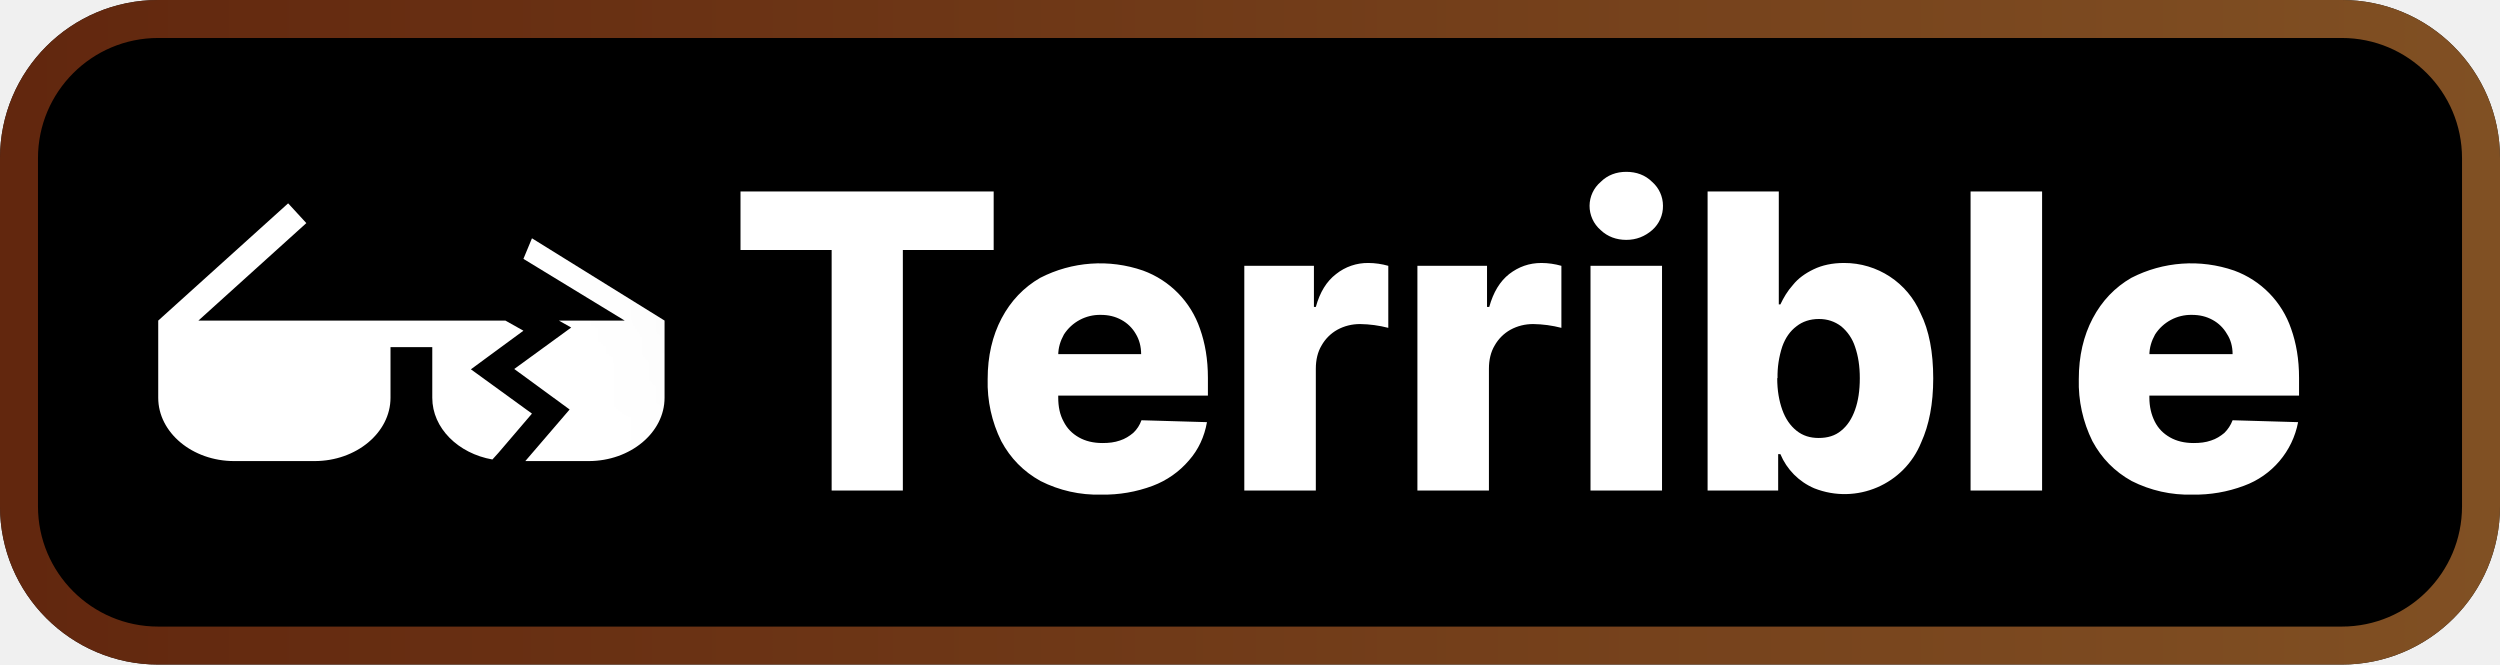
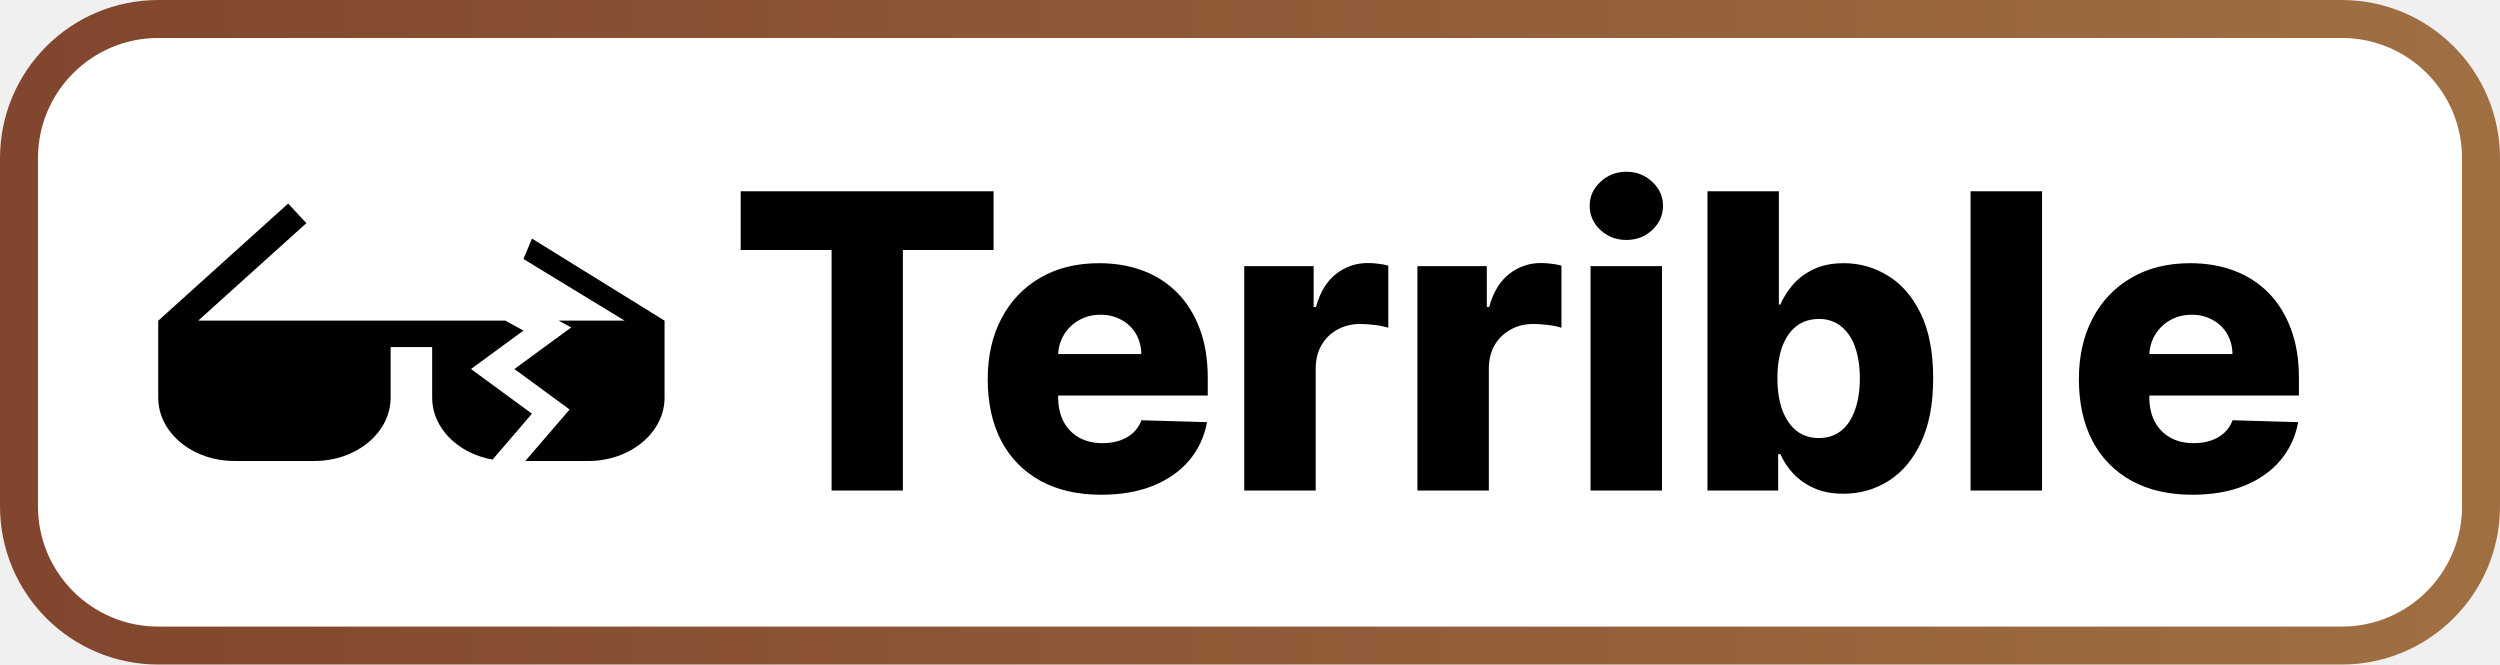
- <svg xmlns="http://www.w3.org/2000/svg" width="79" height="21" fill="none">
-   <g clip-path="url(#a)">
-     <rect width="79" height="21" fill="#000" rx="5" />
-     <g filter="url(#b)">
-       <g clip-path="url(#c)">
-         <path fill="#fff" d="M9.1 6.43 5 10.13v2.44c0 1.1 1.08 2 2.4 2h2.54c1.32 0 2.4-.9 2.4-2v-1.6h1.32v1.6c0 .96.82 1.76 1.9 1.95l.19-.21 1.06-1.24-1.93-1.4 1.66-1.22-.57-.32h-9.7l3.41-3.08-.57-.62Zm7.71 1.1-.27.65 3.2 1.95h-2.08l.39.22-1.8 1.31L18 12.94l-1.4 1.63h2c1.32 0 2.4-.9 2.4-2v-2.44l-4.19-2.6Z" />
-       </g>
-     </g>
-     <g filter="url(#d)">
-       <path fill="#fff" d="M23.4 7.9V6.05h8V7.9h-2.87v7.6h-2.25V7.9H23.4Zm11.4 7.73a4 4 0 0 1-1.92-.43c-.54-.3-.95-.72-1.24-1.26a4.16 4.16 0 0 1-.43-1.96c0-.73.15-1.37.44-1.92.29-.55.7-.98 1.22-1.28a4.14 4.14 0 0 1 3.25-.23 2.98 2.98 0 0 1 1.8 1.84c.16.45.25.96.25 1.55v.56H32v-1.31h4.06c0-.24-.06-.46-.17-.64a1.16 1.16 0 0 0-.45-.44c-.2-.11-.41-.16-.66-.16a1.35 1.35 0 0 0-1.16.62c-.11.2-.18.41-.18.66v1.33c0 .29.05.54.17.76.11.22.27.38.48.5.21.12.46.18.75.18.2 0 .38-.02.55-.08.16-.05.3-.14.42-.24a1 1 0 0 0 .26-.4l2.07.06c-.08.46-.27.87-.57 1.21a2.8 2.8 0 0 1-1.14.8 4.4 4.4 0 0 1-1.63.28Zm4.52-.13V8.4h2.2v1.3h.06c.13-.47.34-.81.64-1.04a1.6 1.6 0 0 1 1.02-.35 2.35 2.35 0 0 1 .63.09v1.96a3.77 3.77 0 0 0-.89-.12c-.26 0-.5.06-.72.18a1.3 1.3 0 0 0-.5.5c-.12.2-.18.45-.18.73v3.85h-2.26Zm5.47 0V8.4h2.2v1.3h.07c.13-.47.34-.81.63-1.04.3-.23.63-.35 1.02-.35a2.35 2.35 0 0 1 .63.09v1.96a3.77 3.77 0 0 0-.89-.12c-.26 0-.5.06-.72.18a1.3 1.3 0 0 0-.5.5c-.12.2-.18.45-.18.73v3.85h-2.26Zm5.47 0V8.4h2.26v7.1h-2.26Zm1.13-7.92c-.31 0-.59-.1-.81-.31a1.01 1.01 0 0 1-.35-.77 1 1 0 0 1 .35-.75c.22-.22.5-.32.81-.32.32 0 .6.1.82.32a1 1 0 0 1 .34.75 1 1 0 0 1-.34.77c-.23.2-.5.31-.82.31Zm2.57 7.92V6.05h2.25v3.57h.05c.1-.21.22-.42.4-.62.16-.2.38-.36.65-.49s.59-.2.96-.2a2.62 2.62 0 0 1 2.42 1.59c.27.54.4 1.23.4 2.06 0 .8-.13 1.47-.38 2.02a2.61 2.61 0 0 1-3.38 1.45 2.02 2.02 0 0 1-1.07-1.08h-.07v1.15h-2.23Zm2.2-3.55c0 .39.06.72.16 1s.25.5.45.66c.2.16.43.23.7.23.28 0 .52-.07.71-.23.2-.16.34-.38.44-.66.1-.28.15-.61.15-1 0-.38-.05-.7-.15-.99a1.4 1.4 0 0 0-.44-.65c-.2-.15-.43-.23-.7-.23-.28 0-.52.08-.71.23-.2.15-.35.36-.45.64a3 3 0 0 0-.15 1Zm8.37-5.9v9.45h-2.26V6.05h2.26Zm4.75 9.58a4 4 0 0 1-1.92-.43c-.54-.3-.95-.72-1.24-1.26a4.16 4.16 0 0 1-.43-1.96c0-.73.15-1.37.44-1.92.29-.55.7-.98 1.22-1.28a4.14 4.14 0 0 1 3.25-.23 2.98 2.98 0 0 1 1.8 1.84c.16.45.25.96.25 1.55v.56h-6.17v-1.31h4.07c0-.24-.06-.46-.18-.64a1.16 1.16 0 0 0-.45-.44c-.2-.11-.41-.16-.66-.16a1.35 1.35 0 0 0-1.16.62c-.11.2-.18.41-.18.66v1.33c0 .29.06.54.17.76.11.22.27.38.48.5.21.12.46.18.75.18.2 0 .38-.02.55-.08.16-.05.3-.14.42-.24.11-.11.2-.24.26-.4l2.07.06a2.67 2.67 0 0 1-1.71 2.01 4.4 4.4 0 0 1-1.63.28Z" />
-     </g>
-   </g>
-   <rect width="77.8" height="19.8" x=".6" y=".6" stroke="url(#e)" stroke-opacity=".88" stroke-width="1.2" rx="4.4" />
+ <svg xmlns="http://www.w3.org/2000/svg" width="79" height="21" fill="none" viewBox="0 0 79 21">
+   <rect width="79" height="21" fill="currentColor" class="fill" rx="5" />
+   <rect width="77.8" height="19.8" x=".6" y=".6" stroke="url(#paint0_linear_2013_84)" stroke-opacity=".88" stroke-width="1.2" rx="4.4" />
+   <path fill="currentColor" d="m9.105 6.433-4.102 3.699H5v2.436c0 1.102 1.08 1.999 2.407 1.999h2.53c1.326 0 2.407-.897 2.407-1.999v-1.6h1.312v1.6c0 .96.82 1.763 1.908 1.955l.186-.216 1.06-1.234-1.926-1.412 1.658-1.215-.576-.314H6.264l3.418-3.081-.577-.618Zm7.706 1.106-.269.645 3.197 1.948h-2.084l.395.215-1.794 1.314L18 12.94l-1.4 1.627h1.993c1.327 0 2.407-.897 2.407-1.999v-2.436l-4.19-2.593ZM23.406 7.901V6.045h7.991v1.856h-2.866V15.5h-2.253V7.901h-2.872ZM34.8 15.634c-.742 0-1.382-.146-1.92-.439a3.032 3.032 0 0 1-1.238-1.26c-.286-.548-.43-1.199-.43-1.953 0-.732.145-1.372.435-1.92.289-.551.697-.979 1.223-1.284.526-.307 1.147-.461 1.86-.461.505 0 .967.078 1.385.235.419.157.78.39 1.085.697.305.308.542.688.711 1.14.17.45.254.965.254 1.547v.563h-6.163v-1.31h4.063a1.272 1.272 0 0 0-.171-.643 1.16 1.16 0 0 0-.457-.438 1.319 1.319 0 0 0-.66-.162c-.253 0-.479.057-.679.171a1.284 1.284 0 0 0-.66 1.108v1.334c0 .29.057.543.17.762.114.216.276.383.485.503.21.12.459.18.748.18.2 0 .382-.027.545-.083.163-.055.303-.137.42-.244.117-.108.205-.24.263-.397l2.073.06c-.086.464-.275.869-.568 1.214-.29.341-.67.607-1.14.798-.47.188-1.016.282-1.634.282Zm4.518-.134V8.41h2.193v1.292h.074c.129-.468.34-.816.632-1.044a1.6 1.6 0 0 1 1.02-.346c.105 0 .213.008.324.023.11.013.214.033.309.06v1.962a2.166 2.166 0 0 0-.425-.087 3.771 3.771 0 0 0-.461-.033c-.268 0-.51.06-.725.18-.213.117-.38.282-.503.494-.12.21-.18.456-.18.739v3.85h-2.258Zm5.472 0V8.41h2.193v1.292h.074c.129-.468.34-.816.632-1.044a1.6 1.6 0 0 1 1.02-.346c.105 0 .212.008.323.023.111.013.214.033.31.06v1.962a2.166 2.166 0 0 0-.425-.087 3.772 3.772 0 0 0-.462-.033c-.267 0-.51.06-.724.18-.213.117-.38.282-.504.494-.12.21-.18.456-.18.739v3.85H44.79Zm5.471 0V8.41h2.258v7.09H50.26Zm1.131-7.917c-.317 0-.589-.105-.817-.314a1.01 1.01 0 0 1-.341-.767c0-.295.114-.547.341-.757.228-.212.5-.318.817-.318.32 0 .593.106.818.318.227.21.341.462.341.757 0 .299-.114.554-.341.767-.225.21-.497.314-.818.314Zm2.564 7.917V6.045h2.257v3.578h.046c.093-.215.224-.423.393-.623.172-.2.39-.363.655-.49.268-.129.588-.193.96-.193.493 0 .953.129 1.38.388.432.258.78.657 1.044 1.195.265.539.397 1.225.397 2.06 0 .802-.127 1.475-.383 2.017-.252.541-.594.947-1.025 1.218-.428.271-.903.407-1.426.407-.357 0-.667-.059-.928-.176a2.018 2.018 0 0 1-.66-.462 2.216 2.216 0 0 1-.407-.614h-.069v1.15h-2.234Zm2.211-3.546c0 .382.05.715.152.998.105.283.254.503.448.66.197.154.433.23.706.23.278 0 .513-.076.707-.23.194-.157.34-.377.438-.66.102-.283.153-.616.153-.998 0-.381-.051-.712-.153-.992a1.398 1.398 0 0 0-.438-.65 1.09 1.09 0 0 0-.706-.232c-.277 0-.513.076-.707.226-.194.151-.343.367-.448.647-.101.28-.152.614-.152 1.002Zm8.362-5.909V15.5H62.27V6.045h2.258Zm4.751 9.589c-.742 0-1.382-.146-1.92-.439a3.033 3.033 0 0 1-1.237-1.26c-.287-.548-.43-1.199-.43-1.953 0-.732.145-1.372.434-1.92.29-.551.697-.979 1.224-1.284.526-.307 1.146-.461 1.86-.461.505 0 .966.078 1.385.235.418.157.78.39 1.085.697.304.308.541.688.71 1.14.17.45.255.965.255 1.547v.563h-6.163v-1.31h4.062a1.272 1.272 0 0 0-.17-.643 1.16 1.16 0 0 0-.458-.438 1.319 1.319 0 0 0-.66-.162c-.252 0-.479.057-.678.171a1.285 1.285 0 0 0-.66 1.108v1.334c0 .29.056.543.17.762.114.216.276.383.485.503.21.12.458.18.748.18.2 0 .381-.027.544-.083.164-.055.304-.137.42-.244a1.01 1.01 0 0 0 .264-.397l2.073.06c-.087.464-.276.869-.568 1.214-.29.341-.67.607-1.14.798-.472.188-1.016.282-1.635.282Z" class="base" />
  <defs>
-     <clipPath id="a">
-       <rect width="79" height="21" fill="#fff" rx="5" />
-     </clipPath>
-     <clipPath id="c">
-       <path fill="#fff" d="M5 5h16v11H5z" />
-     </clipPath>
-     <filter id="b" width="27.2" height="27.2" x="-.6" y="-3.1" color-interpolation-filters="sRGB" filterUnits="userSpaceOnUse">
-       <feFlood flood-opacity="0" result="BackgroundImageFix" />
-       <feColorMatrix in="SourceAlpha" result="hardAlpha" values="0 0 0 0 0 0 0 0 0 0 0 0 0 0 0 0 0 0 127 0" />
-       <feOffset />
-       <feGaussianBlur stdDeviation="2.8" />
-       <feComposite in2="hardAlpha" operator="out" />
-       <feColorMatrix values="0 0 0 0 0 0 0 0 0 0 0 0 0 0 0 0 0 0 0.25 0" />
-       <feBlend in2="BackgroundImageFix" result="effect1_dropShadow_2013_84" />
-       <feBlend in="SourceGraphic" in2="effect1_dropShadow_2013_84" result="shape" />
-     </filter>
-     <filter id="d" width="62.43" height="27.43" x="17.29" y="-3.21" color-interpolation-filters="sRGB" filterUnits="userSpaceOnUse">
-       <feFlood flood-opacity="0" result="BackgroundImageFix" />
-       <feColorMatrix in="SourceAlpha" result="hardAlpha" values="0 0 0 0 0 0 0 0 0 0 0 0 0 0 0 0 0 0 127 0" />
-       <feOffset />
-       <feGaussianBlur stdDeviation="2.86" />
-       <feComposite in2="hardAlpha" operator="out" />
-       <feColorMatrix values="0 0 0 0 0 0 0 0 0 0 0 0 0 0 0 0 0 0 0.25 0" />
-       <feBlend in2="BackgroundImageFix" result="effect1_dropShadow_2013_84" />
-       <feBlend in="SourceGraphic" in2="effect1_dropShadow_2013_84" result="shape" />
-     </filter>
-     <linearGradient id="e" x1="0" x2="79" y1="10.5" y2="10.5" gradientUnits="userSpaceOnUse">
+     <linearGradient id="paint0_linear_2013_84" x1="0" x2="79" y1="10.5" y2="10.5" gradientUnits="userSpaceOnUse">
      <stop stop-color="#6F2C10" />
      <stop offset="1" stop-color="#925B28" />
    </linearGradient>
  </defs>
+   <style>.fill{color:#fff}.base{color:#000}@media (prefers-color-scheme:dark){.fill{color:#000}.base{color:#fff}}</style>
</svg>
